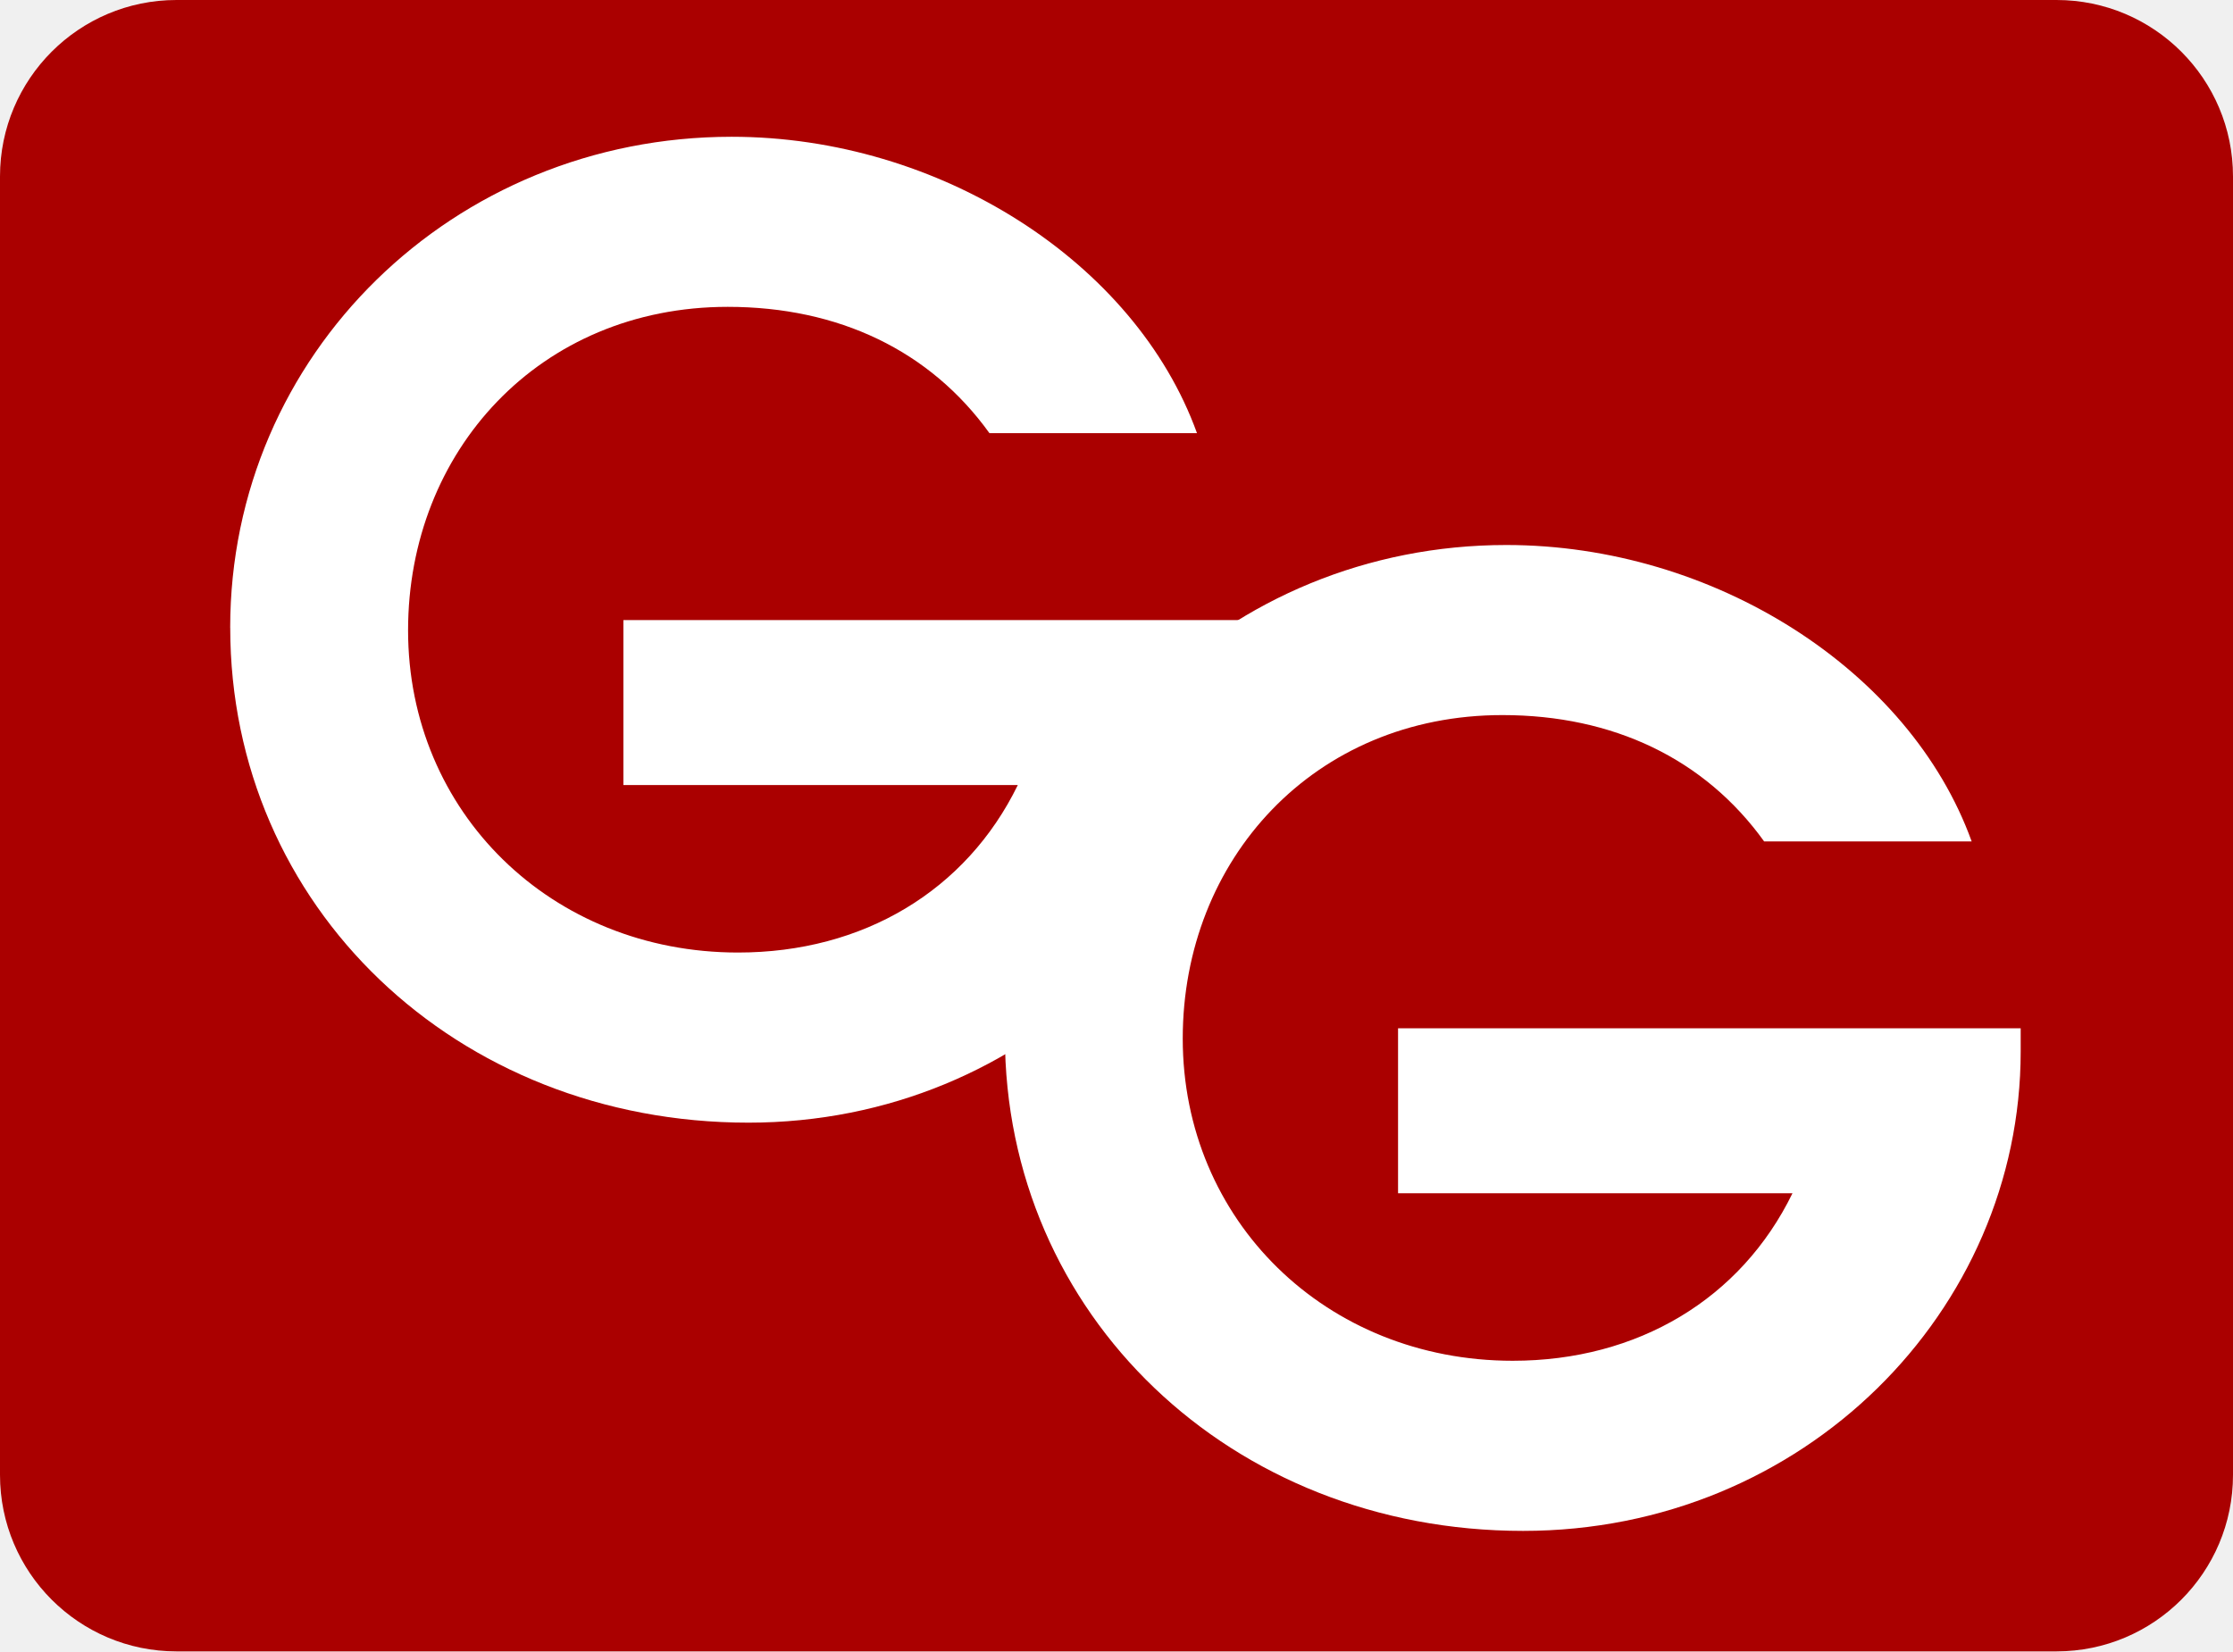
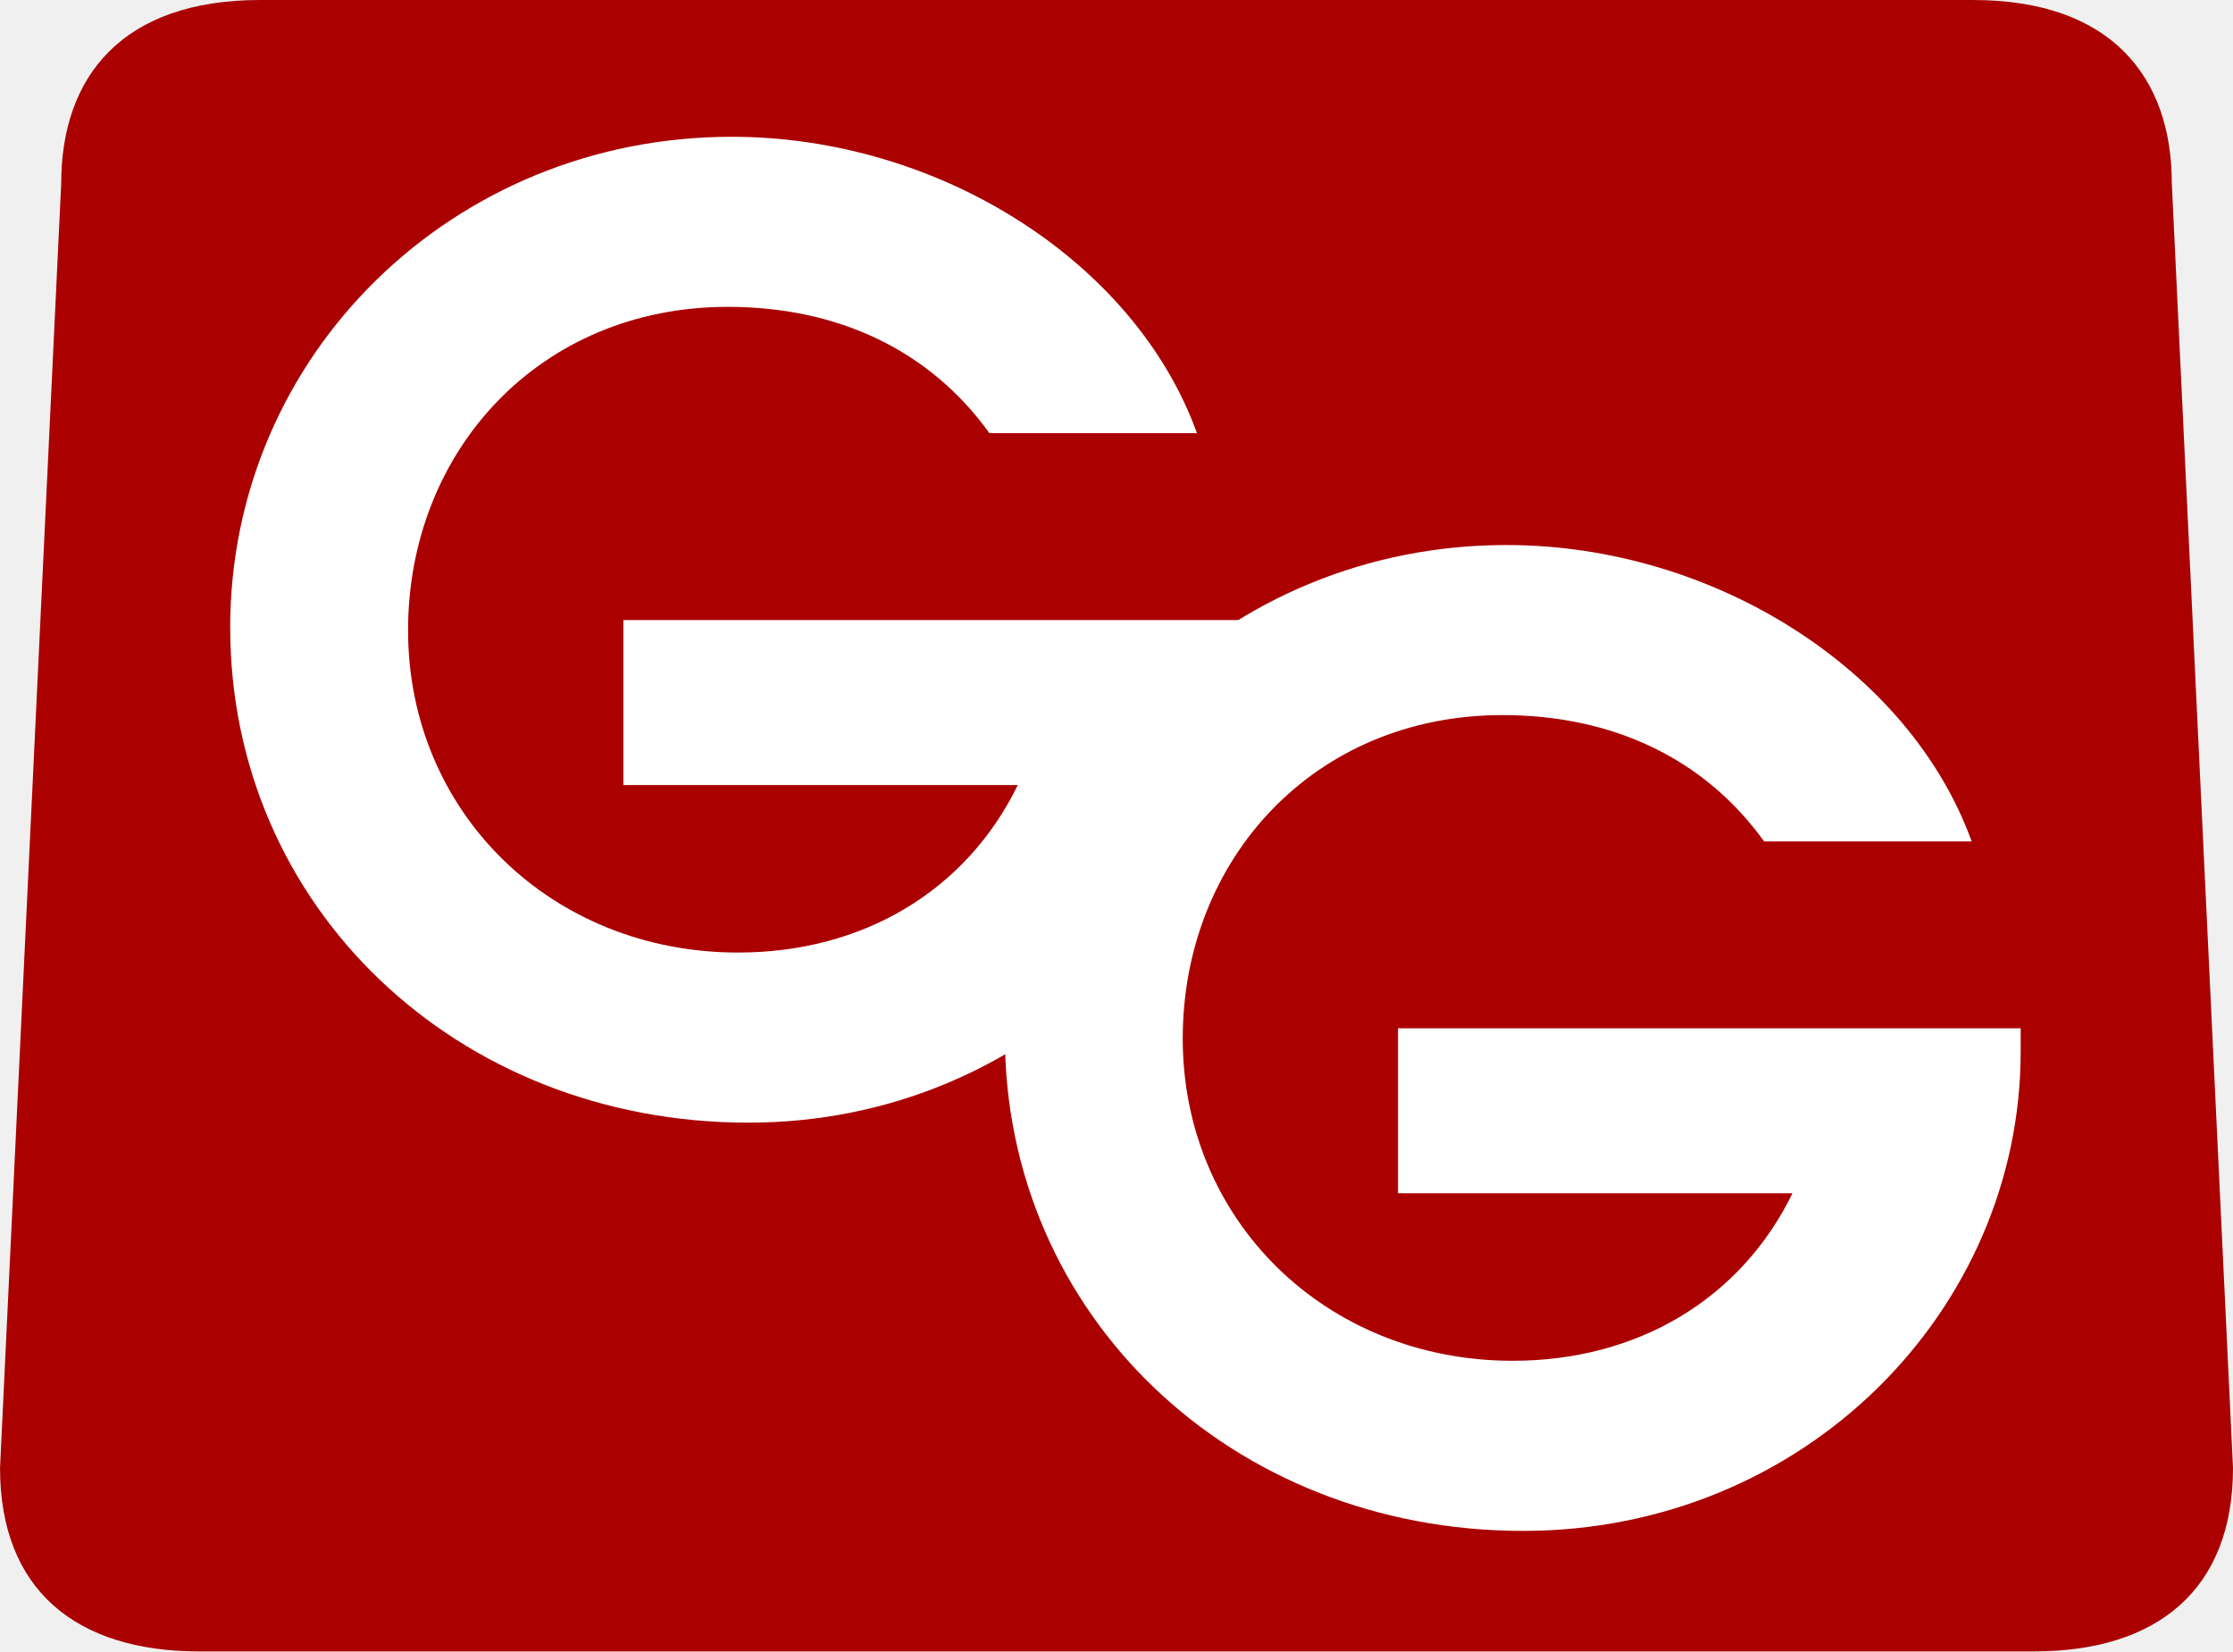
- <svg xmlns="http://www.w3.org/2000/svg" viewBox="146 126.411 50.6 37.43">
-   <rect x="146" y="126.411" width="50.6" height="37.43" rx="4" fill="#aa0000" />
-   <path d="m 151.217,140.64 c 0,6.309 5.112,11.217 11.743,11.217 6.368,0 11.275,-4.995 11.275,-10.866 v -0.526 h -14.109 v 3.739 h 8.938 c -1.168,2.395 -3.505,3.797 -6.339,3.797 -4.236,0 -7.478,-3.184 -7.478,-7.303 0,-4.06 2.979,-7.332 7.244,-7.332 2.512,0 4.586,0.993 5.93,2.863 h 4.703 c -1.402,-3.885 -5.842,-6.718 -10.545,-6.718 -6.309,0 -11.363,4.937 -11.363,11.129 z" fill="#ffffff" />
-   <path d="m 168.771,149.893 c 0,6.309 5.112,11.217 11.743,11.217 6.368,0 11.275,-4.995 11.275,-10.866 v -0.526 h -14.109 v 3.739 h 8.938 c -1.168,2.395 -3.505,3.797 -6.339,3.797 -4.236,0 -7.478,-3.184 -7.478,-7.303 0,-4.06 2.979,-7.332 7.244,-7.332 2.512,0 4.586,0.993 5.93,2.863 h 4.703 c -1.402,-3.885 -5.842,-6.718 -10.545,-6.718 -6.309,0 -11.363,4.937 -11.363,11.129 z" fill="#ffffff" />
+ <svg xmlns="http://www.w3.org/2000/svg" viewBox="0 0 50.6 37.43">
+   <g transform="translate(-146.0002,-126.4108)">
+     <path d="m 151.892,126.411 c -3.119,0 -4.505,1.733 -4.505,4.159 l -1.386,29.112 c 0,2.773 1.733,4.159 4.505,4.159 h 41.589 c 2.773,0 4.505,-1.386 4.505,-4.159 l -1.386,-29.112 c 0,-2.426 -1.386,-4.159 -4.505,-4.159 z" fill="#aa0000" />
+     <path d="m 151.217,140.64 c 0,6.309 5.112,11.217 11.743,11.217 6.368,0 11.275,-4.995 11.275,-10.866 v -0.526 h -14.109 v 3.739 h 8.938 c -1.168,2.395 -3.505,3.797 -6.339,3.797 -4.236,0 -7.478,-3.184 -7.478,-7.303 0,-4.06 2.979,-7.332 7.244,-7.332 2.512,0 4.586,0.993 5.93,2.863 h 4.703 c -1.402,-3.885 -5.842,-6.718 -10.545,-6.718 -6.309,0 -11.363,4.937 -11.363,11.129 z" fill="#ffffff" />
+     <path d="m 168.771,149.893 c 0,6.309 5.112,11.217 11.743,11.217 6.368,0 11.275,-4.995 11.275,-10.866 v -0.526 h -14.109 v 3.739 h 8.938 c -1.168,2.395 -3.505,3.797 -6.339,3.797 -4.236,0 -7.478,-3.184 -7.478,-7.303 0,-4.06 2.979,-7.332 7.244,-7.332 2.512,0 4.586,0.993 5.93,2.863 h 4.703 c -1.402,-3.885 -5.842,-6.718 -10.545,-6.718 -6.309,0 -11.363,4.937 -11.363,11.129 z" fill="#ffffff" />
+   </g>
</svg>
